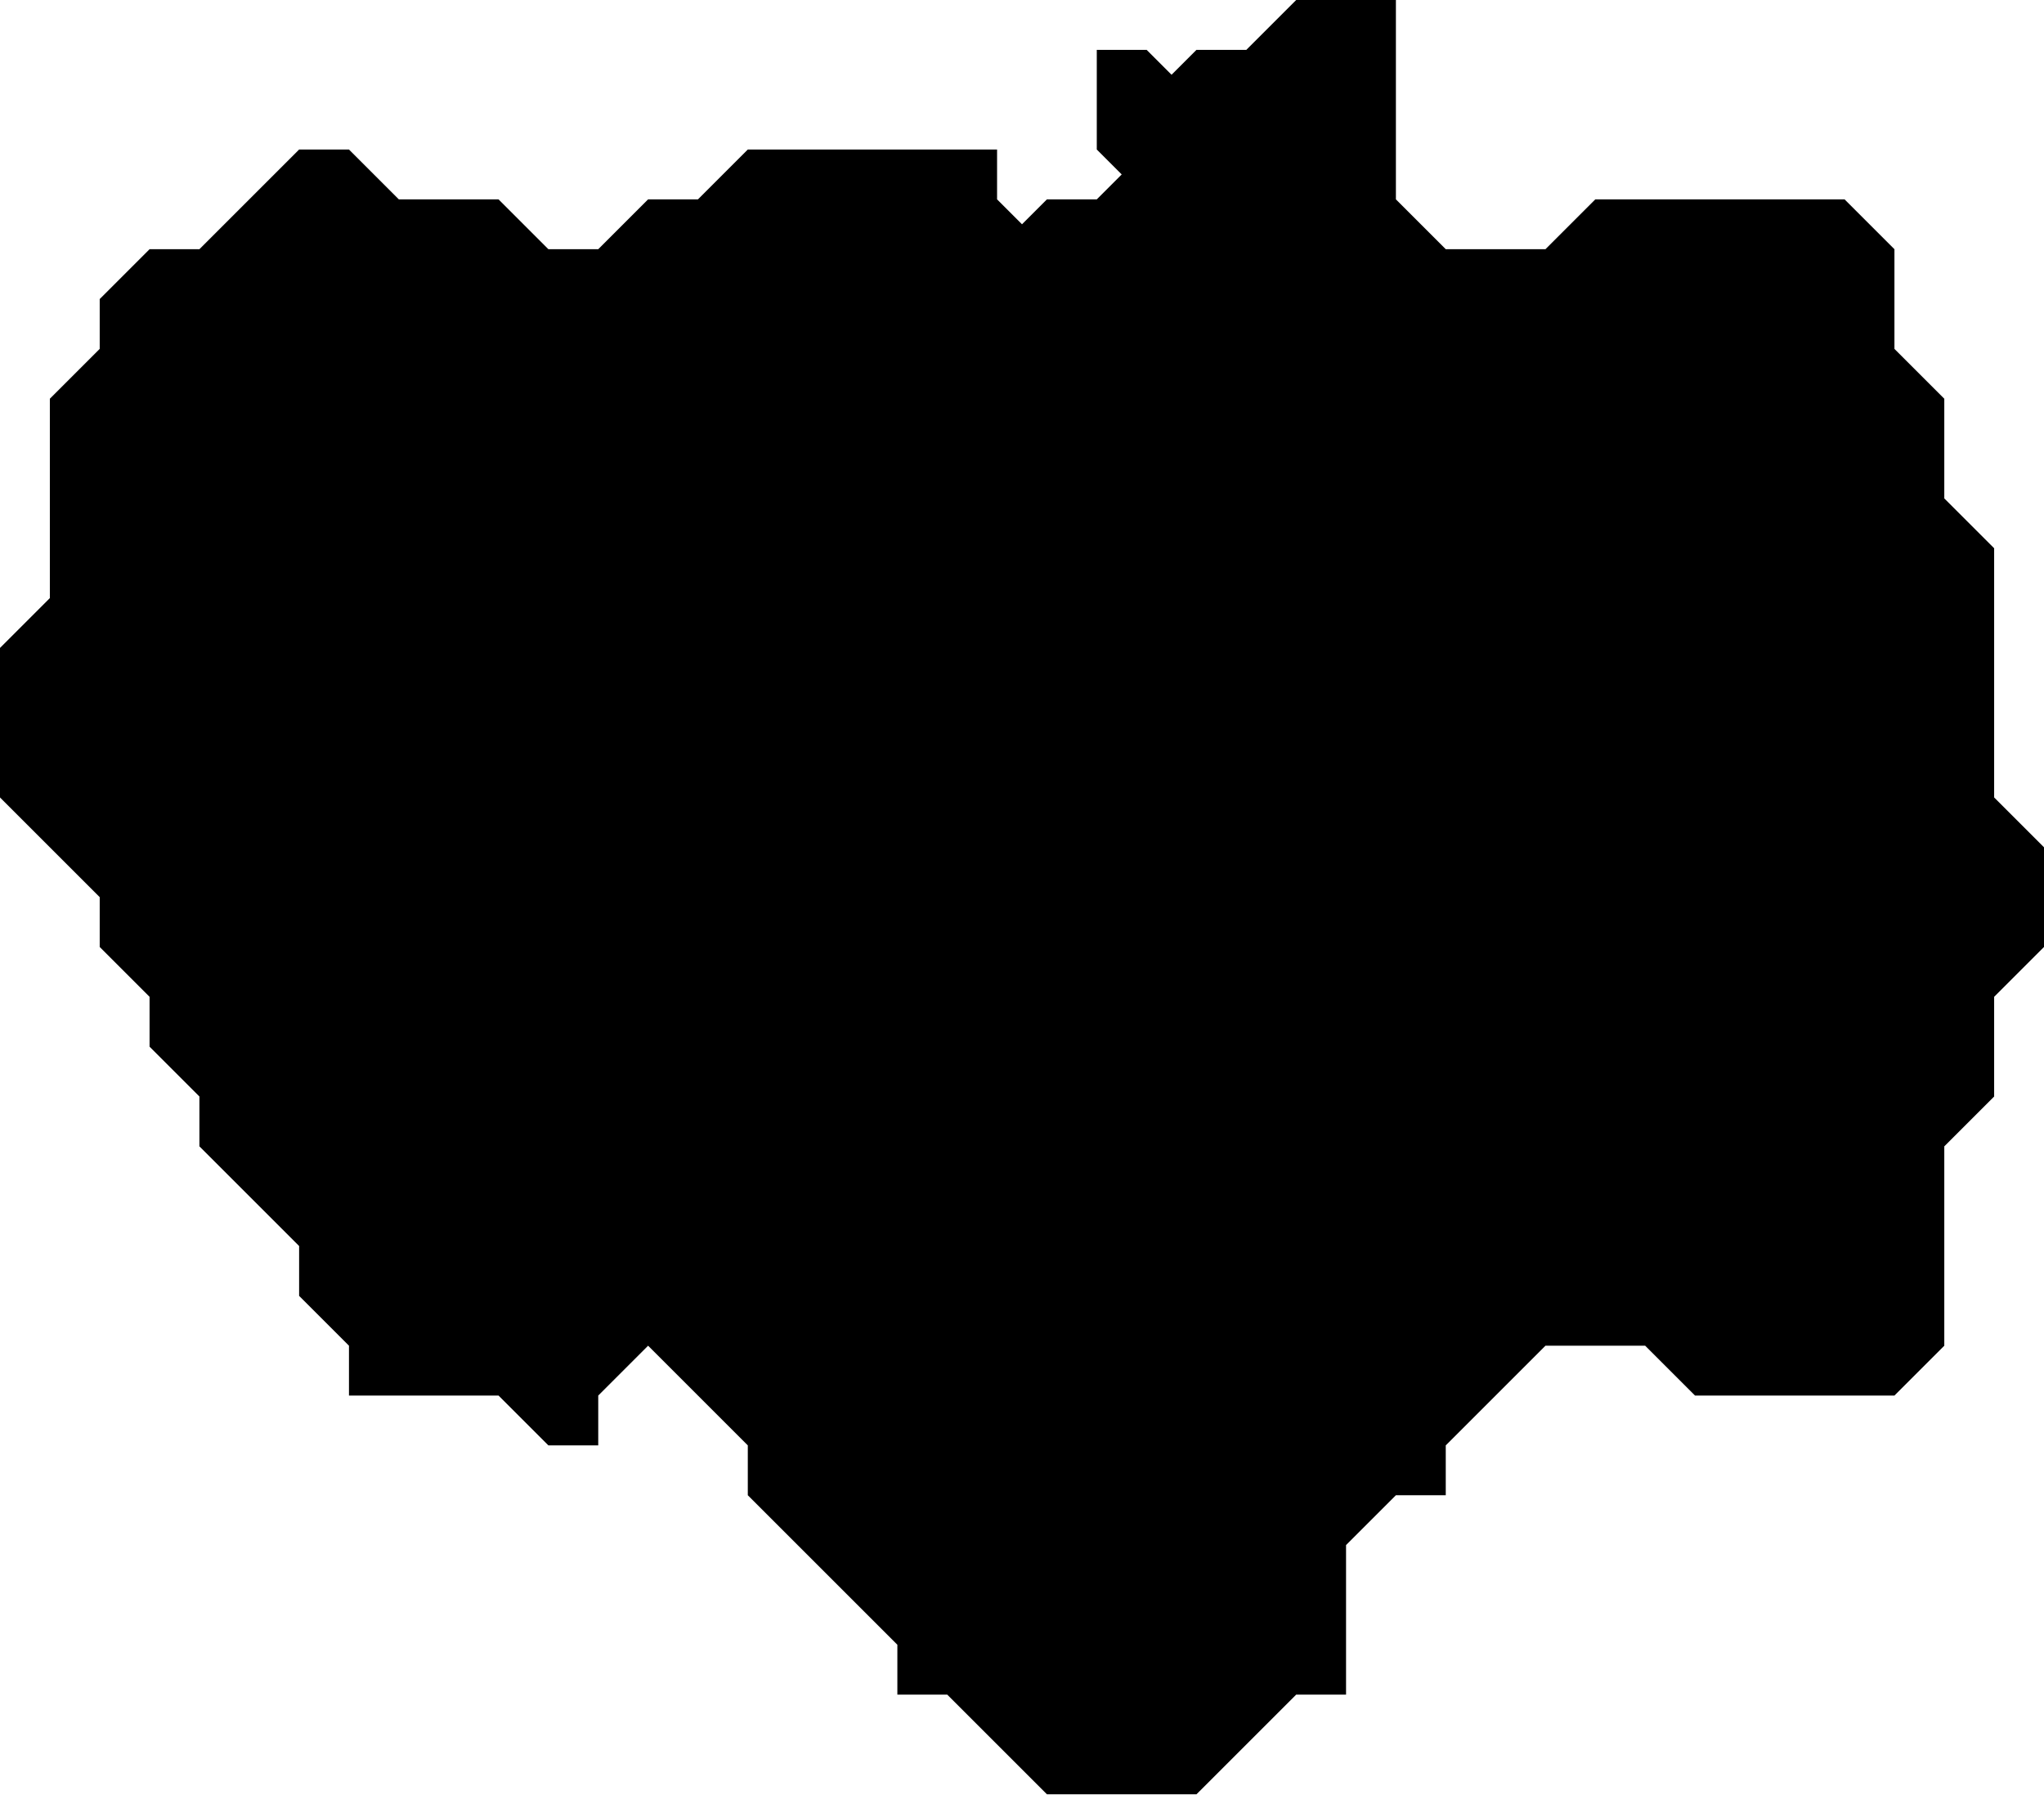
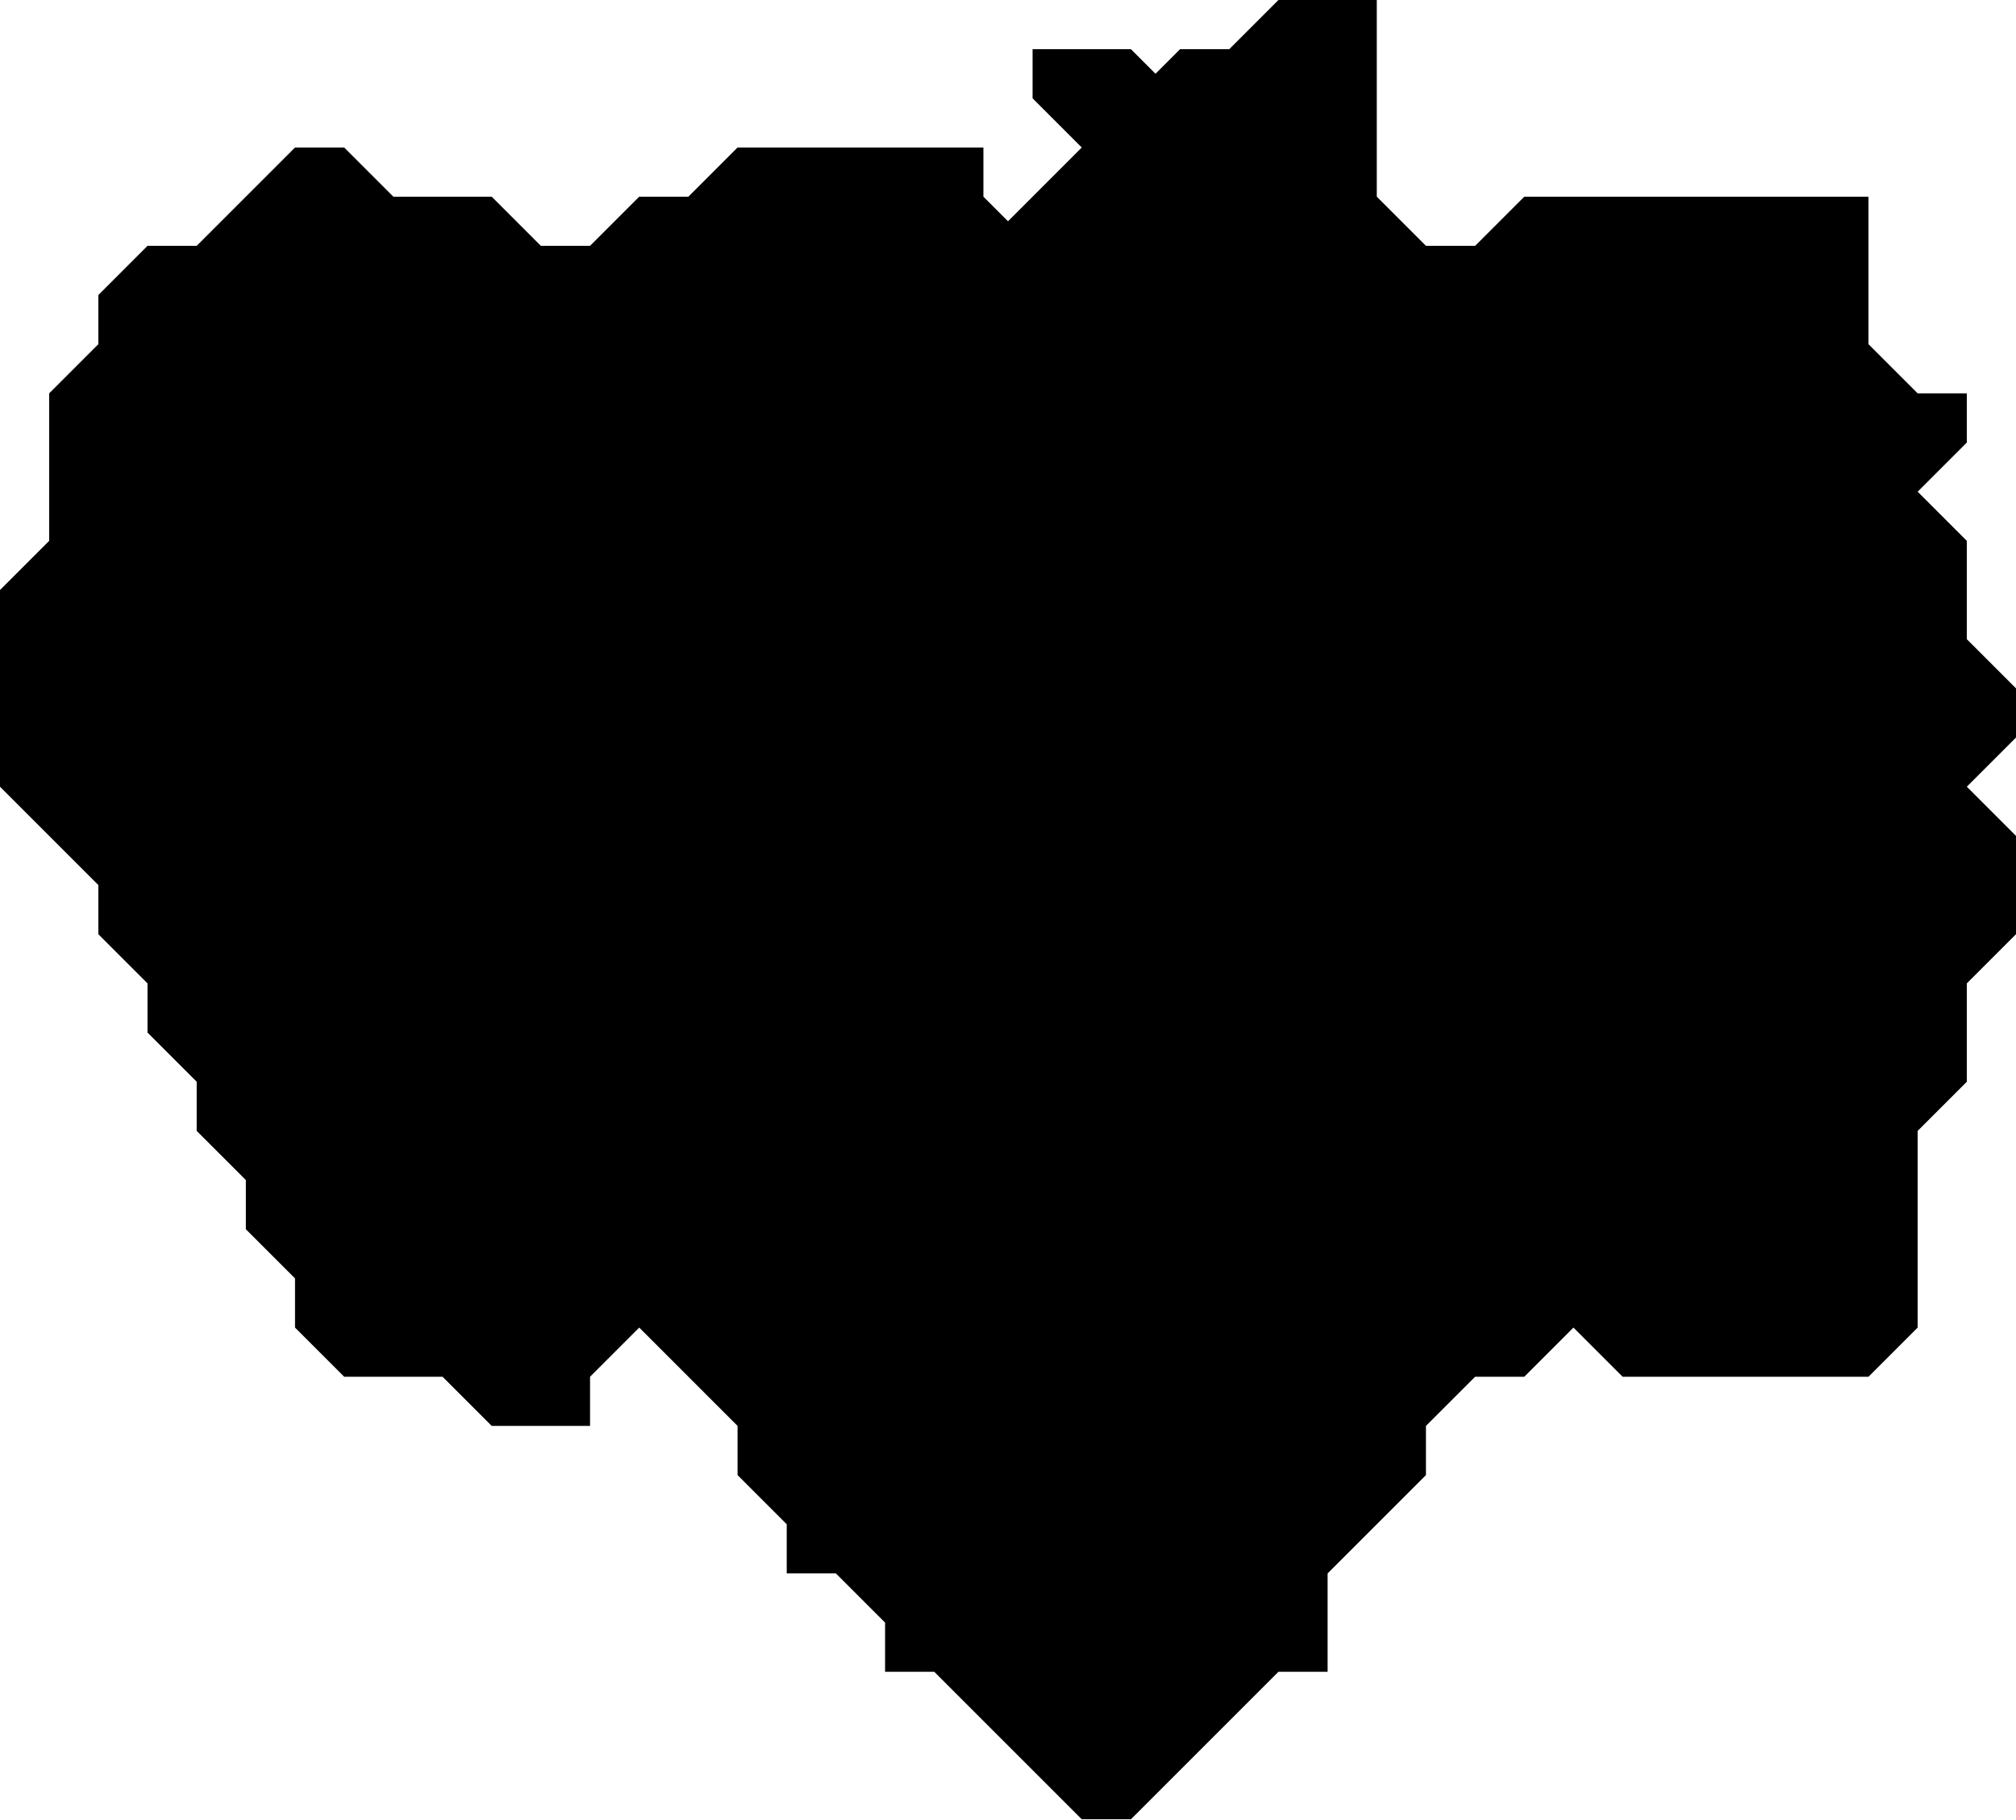
- <svg xmlns="http://www.w3.org/2000/svg" viewBox="0 0 41 36" fill-rule="evenodd">
-   <path fill="currentColor" d="M25 1L26 0L28 0L28 4L29 5L31 5L32 4L37 4L38 5L38 7L39 8L39 10L40 11L40 16L41 17L41 19L40 20L40 22L39 23L39 27L38 28L34 28L33 27L31 27L29 29L29 30L28 30L27 31L27 34L26 34L24 36L21 36L19 34L18 34L18 33L15 30L15 29L13 27L12 28L12 29L11 29L10 28L7 28L7 27L6 26L6 25L4 23L4 22L3 21L3 20L2 19L2 18L0 16L0 13L1 12L1 8L2 7L2 6L3 5L4 5L6 3L7 3L8 4L10 4L11 5L12 5L13 4L14 4L15 3L20 3L20 4L20.5 4.5L21 4L22 4L22.5 3.5L22 3L22 1L23 1L23.5 1.5L24 1Z" />
+ <svg xmlns="http://www.w3.org/2000/svg" viewBox="0 0 41 37" fill-rule="evenodd">
+   <path fill="currentColor" d="M25 1L26 0L28 0L28 4L29 5L30 5L31 4L38 4L38 7L39 8L40 8L40 9L39 10L40 11L40 13L41 14L41 15L40 16L41 17L41 19L40 20L40 22L39 23L39 27L38 28L33 28L32 27L31 28L30 28L29 29L29 30L27 32L27 34L26 34L23 37L22 37L19 34L18 34L18 33L17 32L16 32L16 31L15 30L15 29L13 27L12 28L12 29L10 29L9 28L7 28L6 27L6 26L5 25L5 24L4 23L4 22L3 21L3 20L2 19L2 18L0 16L0 12L1 11L1 8L2 7L2 6L3 5L4 5L6 3L7 3L8 4L10 4L11 5L12 5L13 4L14 4L15 3L20 3L20 4L20.5 4.5L22 3L21 2L21 1L23 1L23.5 1.5L24 1Z" />
</svg>
